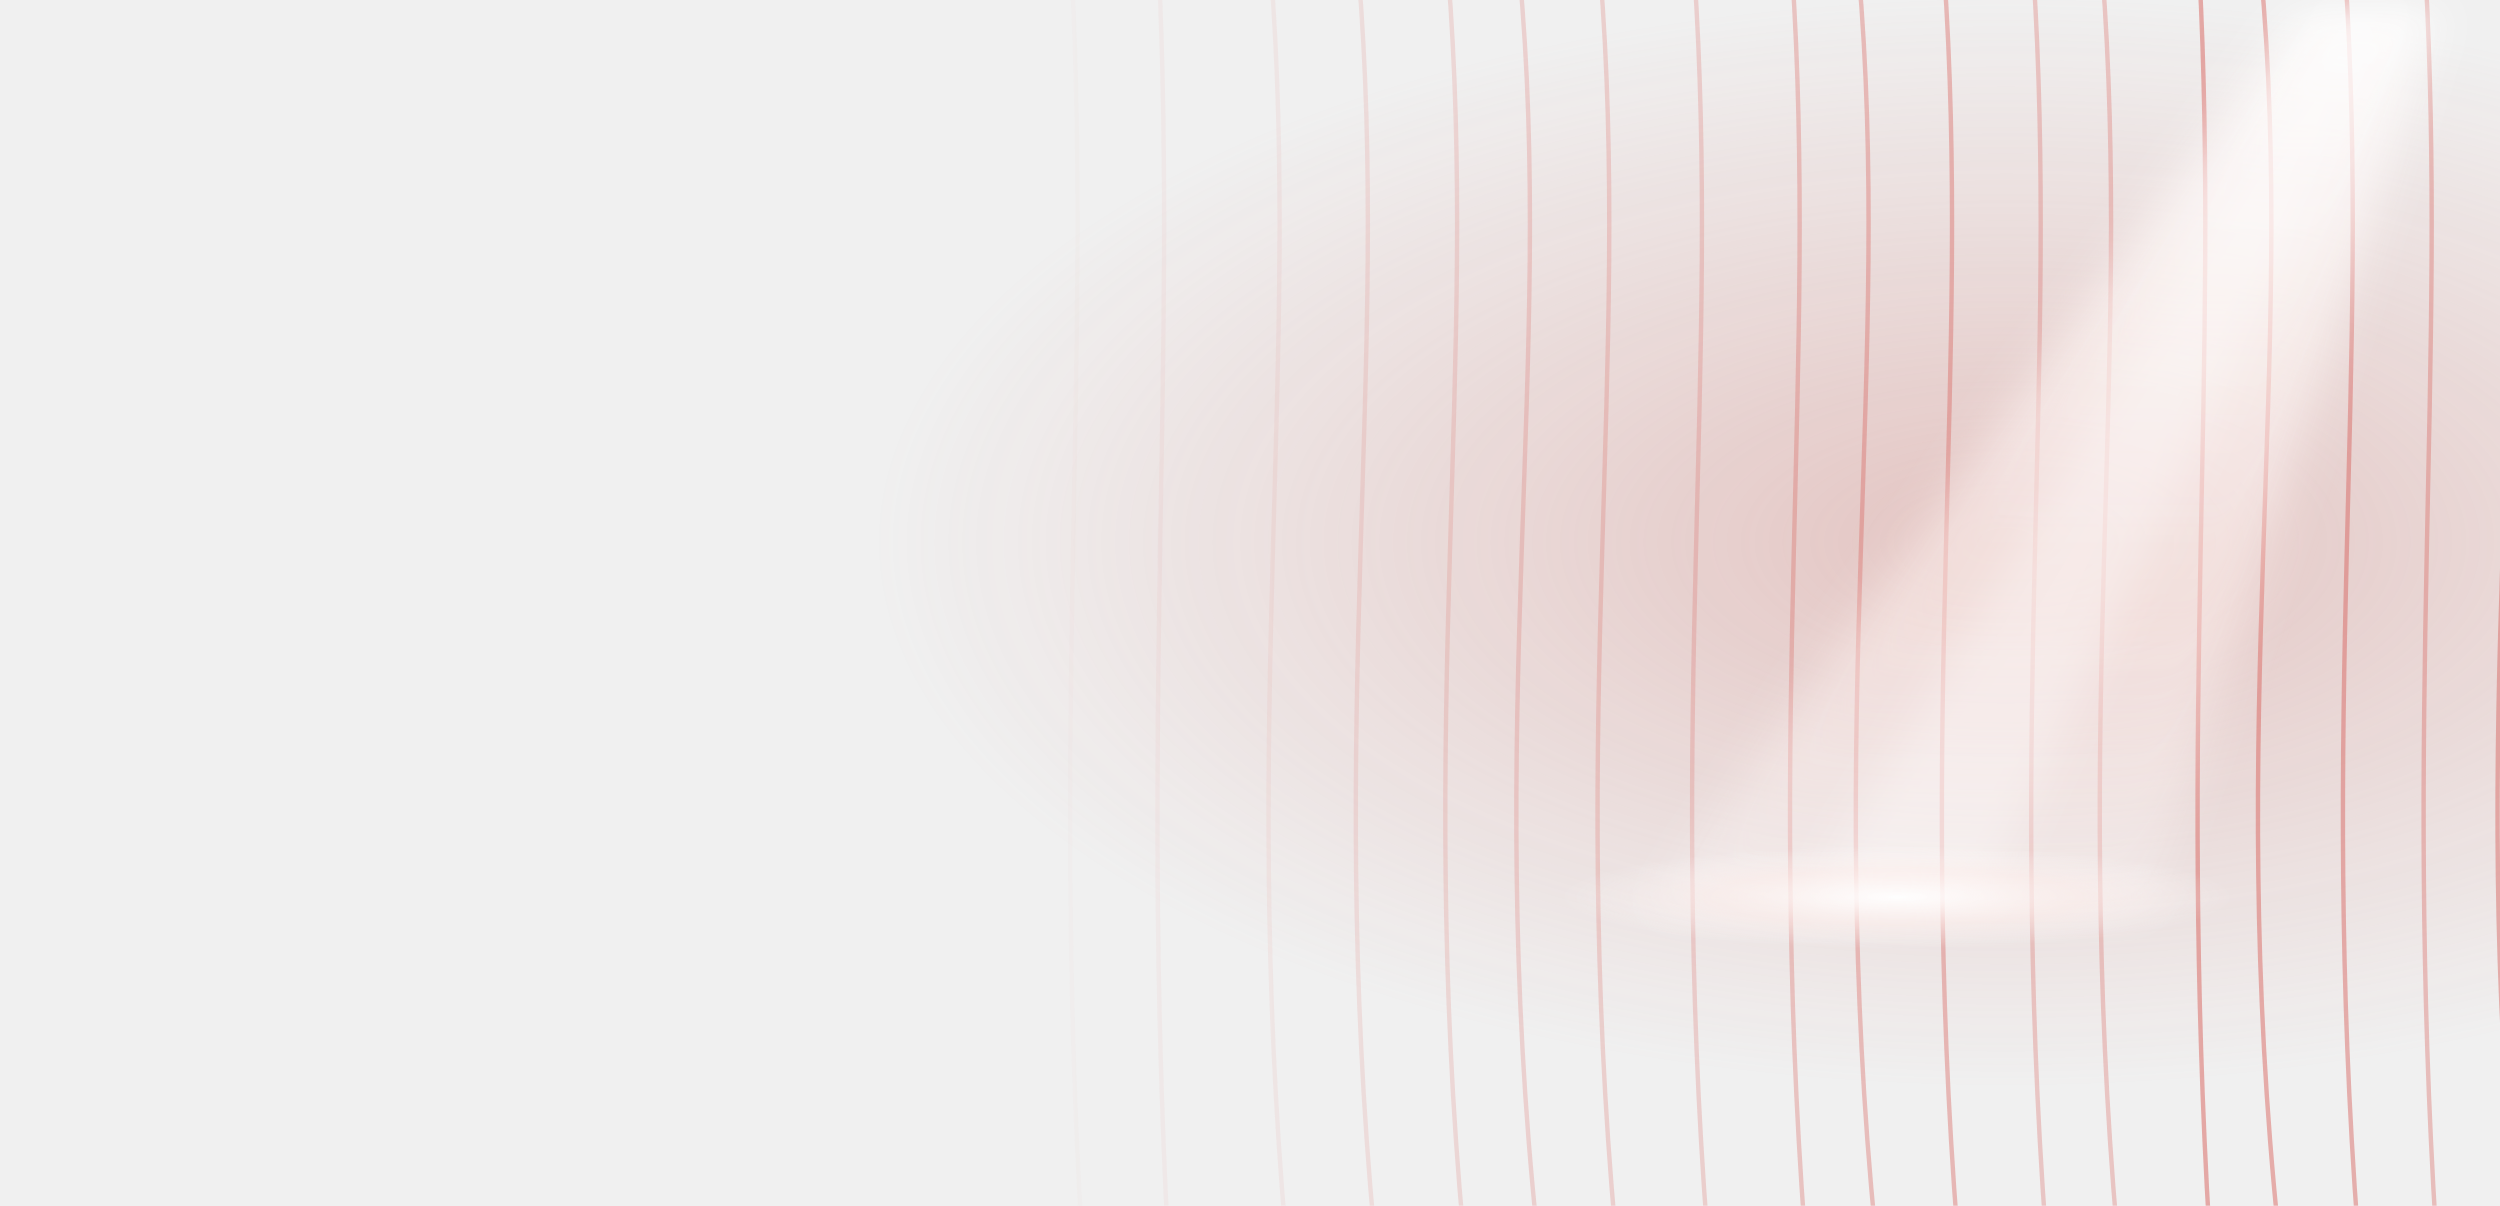
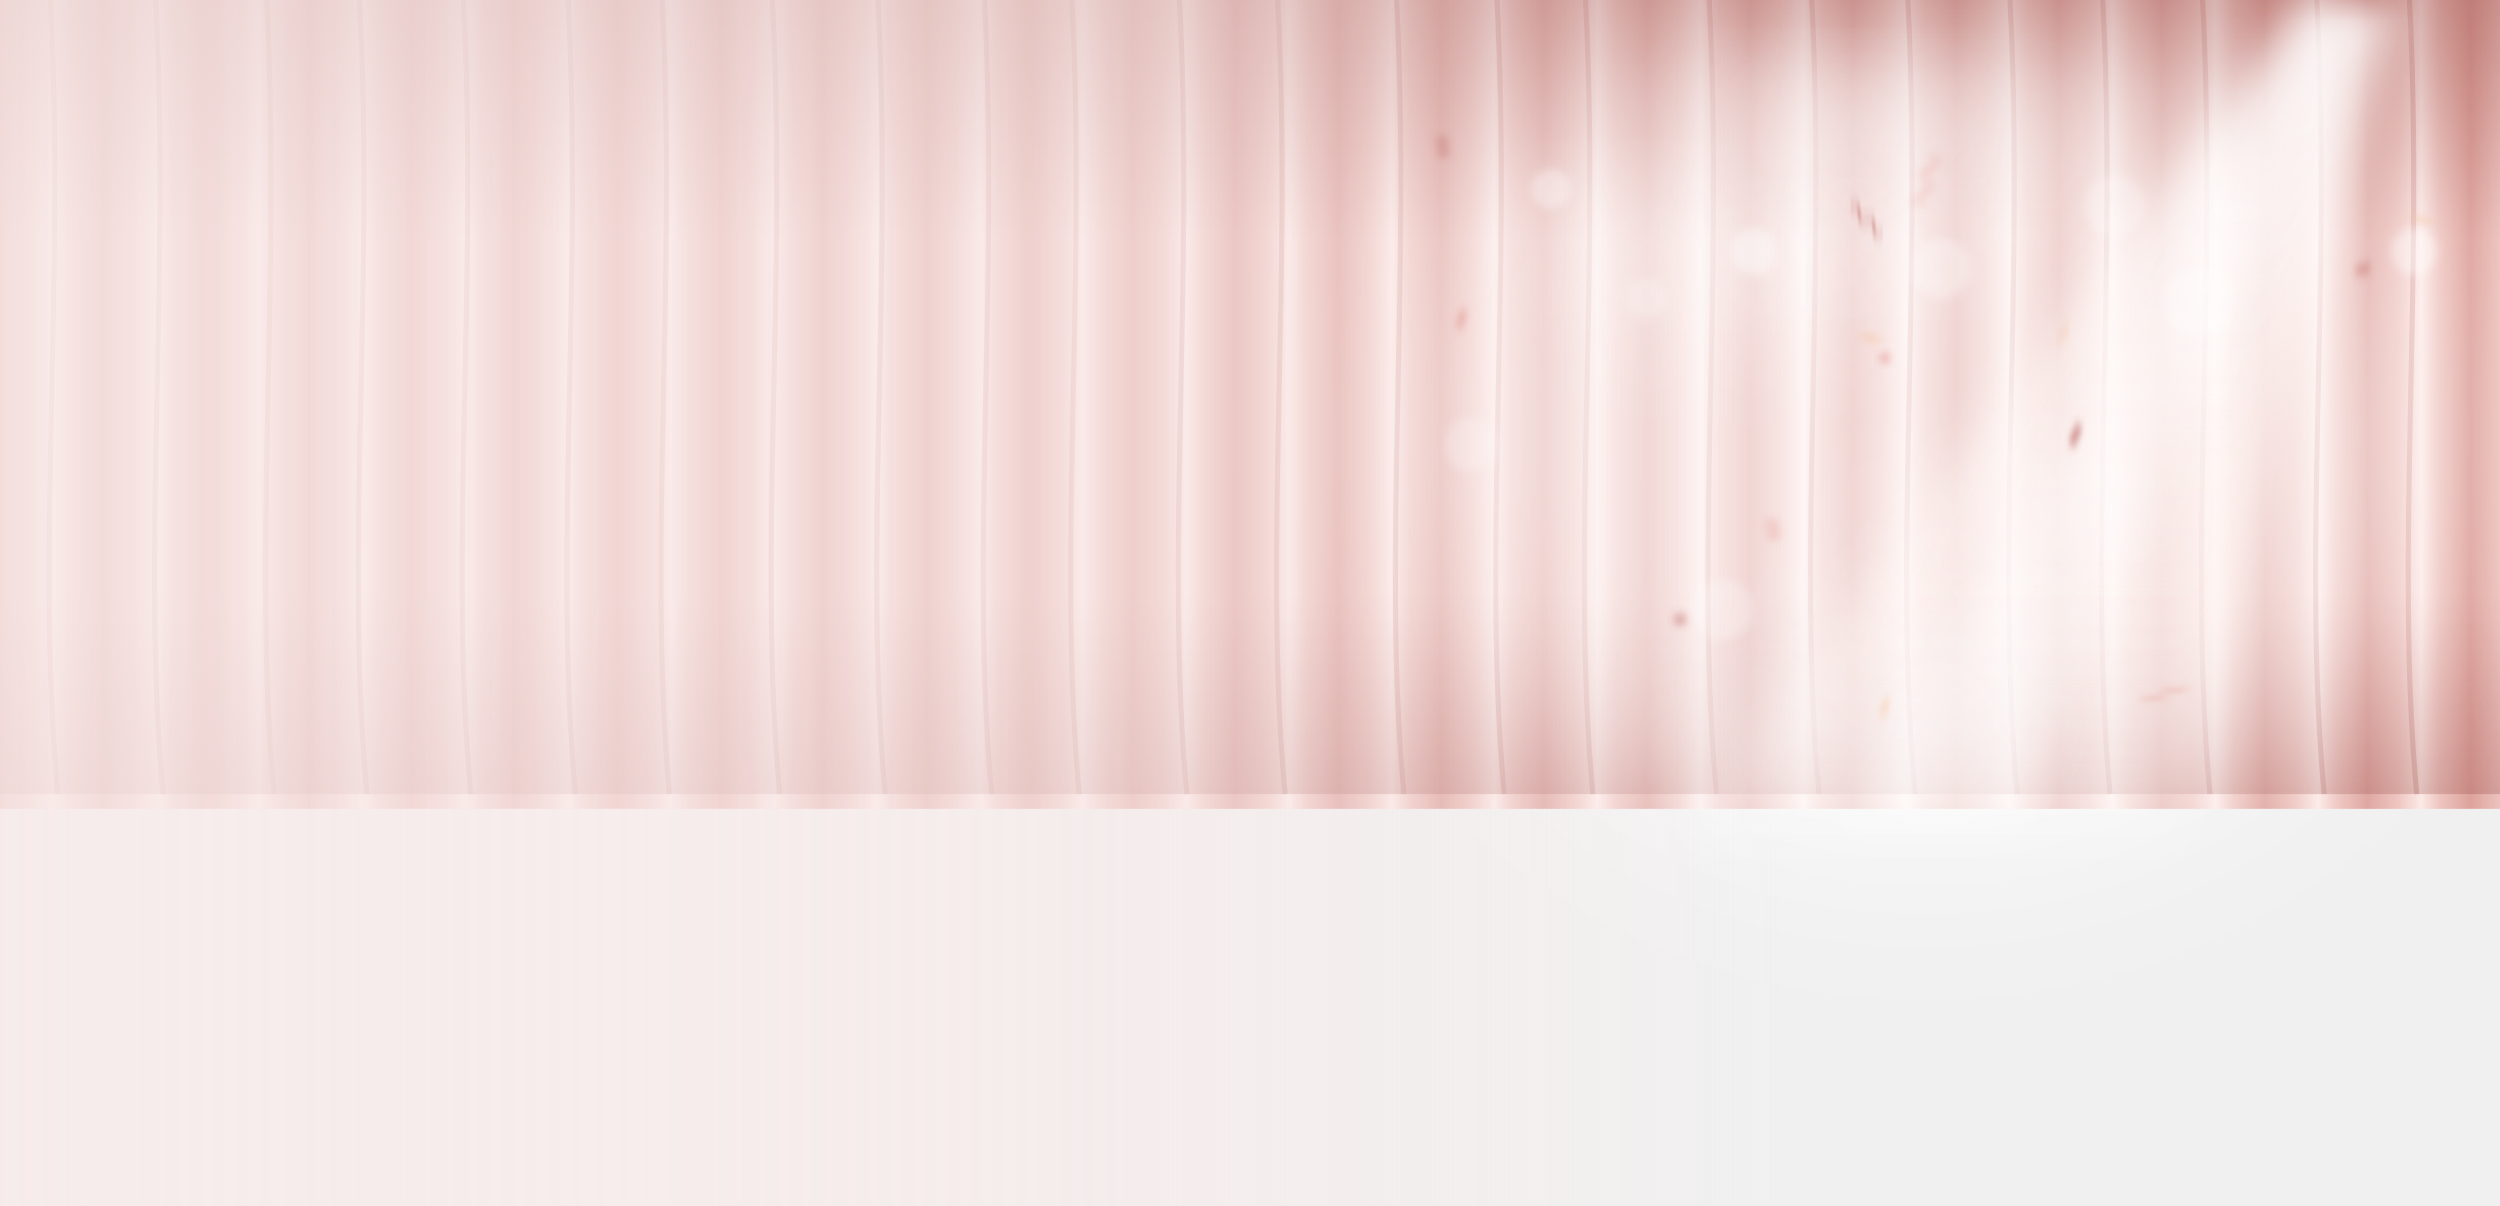
<svg xmlns="http://www.w3.org/2000/svg" viewBox="0 0 340 164" preserveAspectRatio="xMaxYMax slice">
  <defs>
    <filter id="b1" x="-60%" y="-60%" width="220%" height="220%">
      <feGaussianBlur stdDeviation="0.6" />
    </filter>
    <filter id="b2" x="-60%" y="-60%" width="220%" height="220%">
      <feGaussianBlur stdDeviation="1.4" />
    </filter>
    <filter id="b3" x="-60%" y="-60%" width="220%" height="220%">
      <feGaussianBlur stdDeviation="3" />
    </filter>
    <filter id="b6" x="-60%" y="-60%" width="220%" height="220%">
      <feGaussianBlur stdDeviation="6" />
    </filter>
    <filter id="b12" x="-60%" y="-60%" width="220%" height="220%">
      <feGaussianBlur stdDeviation="12" />
    </filter>
+     <linearGradient id="house" x1="0" x2="14" y1="0" y2="0" gradientUnits="userSpaceOnUse" spreadMethod="repeat">
+       <stop offset="0" stop-color="#DDA19B" />
+       <stop offset=".3" stop-color="#EEC4BF" />
+       <stop offset=".52" stop-color="#FCE9E6" />
+       <stop offset=".7" stop-color="#EEC4BF" />
+       <stop offset="1" stop-color="#DDA19B" />
+     </linearGradient>
+     <linearGradient id="vel" x1="0" x2="8" y1="0" y2="0" gradientUnits="userSpaceOnUse" spreadMethod="repeat">
+       <stop offset="0" stop-color="#8A2826" />
+       <stop offset=".3" stop-color="#C24A45" />
+       <stop offset=".5" stop-color="#F08C82" />
+       <stop offset=".7" stop-color="#C24A45" />
+       <stop offset="1" stop-color="#8A2826" />
+     </linearGradient>
+     <linearGradient id="velV" x1="0" y1="0" x2="0" y2="1">
+       <stop offset="0" stop-color="#5A1414" stop-opacity=".45" />
+       <stop offset=".5" stop-color="#5A1414" stop-opacity="0" />
+       <stop offset="1" stop-color="#5A1414" stop-opacity=".35" />
+     </linearGradient>
+     <linearGradient id="veil" x1="0" y1="0" x2="1" y2="0">
+       <stop offset="0" stop-color="#F8EBEA" stop-opacity=".82" />
+       <stop offset=".45" stop-color="#F8EBEA" stop-opacity=".62" />
+       <stop offset=".72" stop-color="#F8EBEA" stop-opacity="0" />
+     </linearGradient>
+     <linearGradient id="shadeV" x1="0" y1="0" x2="0" y2="1">
+       <stop offset="0" stop-color="#8A3A36" stop-opacity=".35" />
+       <stop offset=".3" stop-color="#8A3A36" stop-opacity="0" />
+       <stop offset=".75" stop-color="#8A3A36" stop-opacity="0" />
+       <stop offset="1" stop-color="#8A3A36" stop-opacity=".25" />
+     </linearGradient>
    <linearGradient id="beam" x1="0" y1="0" x2="0" y2="1">
-       <stop offset="0" stop-color="#FFFFFF" stop-opacity=".85" />
-       <stop offset=".7" stop-color="#FFF4F1" stop-opacity=".5" />
-       <stop offset="1" stop-color="#FFFFFF" stop-opacity=".25" />
+       <stop offset="0" stop-color="#FFFFFF" stop-opacity=".95" />
+       <stop offset=".7" stop-color="#FFF6F3" stop-opacity=".55" />
+       <stop offset="1" stop-color="#FFFFFF" stop-opacity=".3" />
    </linearGradient>
    <radialGradient id="pool">
-       <stop offset="0" stop-color="#FFFFFF" stop-opacity=".95" />
-       <stop offset=".55" stop-color="#FFF1EE" stop-opacity=".5" />
+       <stop offset="0" stop-color="#FFFFFF" stop-opacity="1" />
+       <stop offset=".5" stop-color="#FFF3EF" stop-opacity=".6" />
      <stop offset="1" stop-color="#FFFFFF" stop-opacity="0" />
    </radialGradient>
+     <radialGradient id="glow">
+       <stop offset="0" stop-color="#FFF8F0" />
+       <stop offset=".3" stop-color="#FFD9C2" stop-opacity=".85" />
+       <stop offset="1" stop-color="#FFB49E" stop-opacity="0" />
+     </radialGradient>
+     <linearGradient id="boards" x1="0" y1="0" x2="0" y2="1">
+       <stop offset="0" stop-color="#E6B2AC" />
+       <stop offset="1" stop-color="#C9776F" />
+     </linearGradient>
    <linearGradient id="chrome" x1="0" y1="0" x2="1" y2="0">
-       <stop offset="0" stop-color="#7A2A28" />
-       <stop offset=".3" stop-color="#E9B4AE" />
-       <stop offset=".45" stop-color="#FFFFFF" />
-       <stop offset=".62" stop-color="#C77872" />
+       <stop offset="0" stop-color="#6E2220" />
+       <stop offset=".25" stop-color="#D99089" />
+       <stop offset=".42" stop-color="#FFFFFF" />
+       <stop offset=".55" stop-color="#F3C2BC" />
+       <stop offset=".75" stop-color="#B0524C" />
+       <stop offset="1" stop-color="#4E1412" />
+     </linearGradient>
+     <radialGradient id="grille" cx="35%" cy="30%" r="80%">
+       <stop offset="0" stop-color="#FFFFFF" />
+       <stop offset=".35" stop-color="#F0B8B2" />
+       <stop offset=".75" stop-color="#B24C46" />
      <stop offset="1" stop-color="#5E1A18" />
-     </linearGradient>
-     <linearGradient id="fade" x1="0" y1="0" x2="1" y2="0">
-       <stop offset=".4" stop-color="#fff" stop-opacity="0" />
-       <stop offset=".9" stop-color="#fff" />
-     </linearGradient>
-     <mask id="right">
-       <rect width="340" height="164" fill="url(#fade)" />
-     </mask>
-     <radialGradient id="dusk" cx="80%" cy="45%" r="45%">
-       <stop offset="0" stop-color="#C9675F" stop-opacity=".32" />
-       <stop offset="1" stop-color="#C9675F" stop-opacity="0" />
    </radialGradient>
  </defs>
-   <rect width="340" height="164" fill="url(#dusk)" />
-   <g mask="url(#right)">
-     <path d="M1.82 -4C6.67 49 -3.02 98 4.25 168" stroke="#D5544E" stroke-width=".6" fill="none" opacity="0.29" />
-     <path d="M23.43 -4C27.94 49 18.92 98 25.68 168" stroke="#D5544E" stroke-width=".6" fill="none" opacity="0.44" />
-     <path d="M44.36 -4C47.29 49 41.44 98 45.83 168" stroke="#D5544E" stroke-width=".6" fill="none" opacity="0.41" />
-     <path d="M60.85 -4C64.59 49 57.11 98 62.72 168" stroke="#D5544E" stroke-width=".6" fill="none" opacity="0.31" />
-     <path d="M75.78 -4C78.96 49 72.6 98 77.37 168" stroke="#D5544E" stroke-width=".6" fill="none" opacity="0.44" />
-     <path d="M92.9 -4C97.75 49 88.05 98 95.33 168" stroke="#D5544E" stroke-width=".6" fill="none" opacity="0.40" />
-     <path d="M104.98 -4C107.79 49 102.18 98 106.38 168" stroke="#D5544E" stroke-width=".6" fill="none" opacity="0.29" />
-     <path d="M117.12 -4C120.51 49 113.72 98 118.82 168" stroke="#D5544E" stroke-width=".6" fill="none" opacity="0.35" />
-     <path d="M131.95 -4C136.62 49 127.27 98 134.28 168" stroke="#D5544E" stroke-width=".6" fill="none" opacity="0.40" />
-     <path d="M145.75 -4C148.46 49 143.04 98 147.11 168" stroke="#D5544E" stroke-width=".6" fill="none" opacity="0.29" />
-     <path d="M157.61 -4C160.02 49 155.2 98 158.81 168" stroke="#D5544E" stroke-width=".6" fill="none" opacity="0.39" />
-     <path d="M172.84 -4C176.87 49 168.82 98 174.86 168" stroke="#D5544E" stroke-width=".6" fill="none" opacity="0.32" />
-     <path d="M184.74 -4C189.13 49 180.35 98 186.94 168" stroke="#D5544E" stroke-width=".6" fill="none" opacity="0.44" />
-     <path d="M196.91 -4C201.19 49 192.62 98 199.05 168" stroke="#D5544E" stroke-width=".6" fill="none" opacity="0.45" />
-     <path d="M206.62 -4C211.56 49 201.68 98 209.09 168" stroke="#D5544E" stroke-width=".6" fill="none" opacity="0.49" />
-     <path d="M217.61 -4C221.87 49 213.35 98 219.74 168" stroke="#D5544E" stroke-width=".6" fill="none" opacity="0.44" />
-     <path d="M230.41 -4C234 49 226.82 98 232.21 168" stroke="#D5544E" stroke-width=".6" fill="none" opacity="0.39" />
-     <path d="M243.72 -4C247.23 49 240.22 98 245.48 168" stroke="#D5544E" stroke-width=".6" fill="none" opacity="0.46" />
-     <path d="M252.76 -4C257.41 49 248.12 98 255.09 168" stroke="#D5544E" stroke-width=".6" fill="none" opacity="0.48" />
-     <path d="M264.39 -4C268.09 49 260.69 98 266.24 168" stroke="#D5544E" stroke-width=".6" fill="none" opacity="0.48" />
-     <path d="M276.52 -4C279.98 49 273.06 98 278.25 168" stroke="#D5544E" stroke-width=".6" fill="none" opacity="0.33" />
-     <path d="M285.9 -4C290 49 281.8 98 287.95 168" stroke="#D5544E" stroke-width=".6" fill="none" opacity="0.32" />
-     <path d="M299.1 -4C301.9 49 296.29 98 300.5 168" stroke="#D5544E" stroke-width=".6" fill="none" opacity="0.48" />
-     <path d="M307.47 -4C312.35 49 302.6 98 309.91 168" stroke="#D5544E" stroke-width=".6" fill="none" opacity="0.44" />
-     <path d="M318.93 -4C322.48 49 315.37 98 320.7 168" stroke="#D5544E" stroke-width=".6" fill="none" opacity="0.42" />
-     <path d="M329.85 -4C332.78 49 326.91 98 331.32 168" stroke="#D5544E" stroke-width=".6" fill="none" opacity="0.33" />
-     <path d="M340.05 -4C344.85 49 335.25 98 342.45 168" stroke="#D5544E" stroke-width=".6" fill="none" opacity="0.42" />
-   </g>
-   <polygon points="318,-6 334,-6 292,124 224,124" fill="url(#beam)" opacity=".95" filter="url(#b3)" />
-   <polygon points="322,-6 330,-6 270,122 246,122" fill="#FFFFFF" opacity=".35" filter="url(#b3)" />
-   <ellipse cx="258" cy="122" rx="46" ry="7" fill="url(#pool)" />
+   <rect width="340" height="110" fill="url(#house)" />
+   <path d="M6.86 0C8.86 38 4.86 76 7.86 108" stroke="#C47E77" stroke-width=".7" fill="none" opacity=".35" />
+   <path d="M21.18 0C23.18 38 19.18 76 22.18 108" stroke="#C47E77" stroke-width=".7" fill="none" opacity=".35" />
+   <path d="M36.27 0C38.27 38 34.27 76 37.27 108" stroke="#C47E77" stroke-width=".7" fill="none" opacity=".35" />
+   <path d="M48.9 0C50.9 38 46.9 76 49.9 108" stroke="#C47E77" stroke-width=".7" fill="none" opacity=".35" />
+   <path d="M63.02 0C65.02 38 61.02 76 64.02 108" stroke="#C47E77" stroke-width=".7" fill="none" opacity=".35" />
+   <path d="M77.26 0C79.26 38 75.26 76 78.26 108" stroke="#C47E77" stroke-width=".7" fill="none" opacity=".35" />
+   <path d="M90.05 0C92.05 38 88.05 76 91.05 108" stroke="#C47E77" stroke-width=".7" fill="none" opacity=".35" />
+   <path d="M105.04 0C107.04 38 103.04 76 106.04 108" stroke="#C47E77" stroke-width=".7" fill="none" opacity=".35" />
+   <path d="M119.39 0C121.39 38 117.39 76 120.39 108" stroke="#C47E77" stroke-width=".7" fill="none" opacity=".35" />
+   <path d="M133.88 0C135.88 38 131.88 76 134.88 108" stroke="#C47E77" stroke-width=".7" fill="none" opacity=".35" />
+   <path d="M145.78 0C147.78 38 143.78 76 146.78 108" stroke="#C47E77" stroke-width=".7" fill="none" opacity=".35" />
+   <path d="M160.41 0C162.41 38 158.41 76 161.41 108" stroke="#C47E77" stroke-width=".7" fill="none" opacity=".35" />
+   <path d="M173.77 0C175.77 38 171.77 76 174.77 108" stroke="#C47E77" stroke-width=".7" fill="none" opacity=".35" />
+   <path d="M189.93 0C191.93 38 187.93 76 190.93 108" stroke="#C47E77" stroke-width=".7" fill="none" opacity=".35" />
+   <path d="M203.58 0C205.58 38 201.58 76 204.58 108" stroke="#C47E77" stroke-width=".7" fill="none" opacity=".35" />
+   <path d="M215.63 0C217.63 38 213.63 76 216.63 108" stroke="#C47E77" stroke-width=".7" fill="none" opacity=".35" />
+   <path d="M232.45 0C234.45 38 230.45 76 233.45 108" stroke="#C47E77" stroke-width=".7" fill="none" opacity=".35" />
+   <path d="M246.39 0C248.39 38 244.39 76 247.39 108" stroke="#C47E77" stroke-width=".7" fill="none" opacity=".35" />
+   <path d="M259.46 0C261.46 38 257.46 76 260.46 108" stroke="#C47E77" stroke-width=".7" fill="none" opacity=".35" />
+   <path d="M273.35 0C275.35 38 271.35 76 274.35 108" stroke="#C47E77" stroke-width=".7" fill="none" opacity=".35" />
+   <path d="M285.97 0C287.97 38 283.97 76 286.97 108" stroke="#C47E77" stroke-width=".7" fill="none" opacity=".35" />
+   <path d="M299.55 0C301.55 38 297.55 76 300.55 108" stroke="#C47E77" stroke-width=".7" fill="none" opacity=".35" />
+   <path d="M315.09 0C317.09 38 313.09 76 316.09 108" stroke="#C47E77" stroke-width=".7" fill="none" opacity=".35" />
+   <path d="M327.68 0C329.68 38 325.68 76 328.68 108" stroke="#C47E77" stroke-width=".7" fill="none" opacity=".35" />
+   <path d="M342.07 0C344.07 38 340.07 76 343.07 108" stroke="#C47E77" stroke-width=".7" fill="none" opacity=".35" />
+   <rect width="340" height="108" fill="url(#shadeV)" />
+   <ellipse cx="262" cy="59" rx="70" ry="60" fill="#FFFFFF" opacity=".55" filter="url(#b12)" />
+   <polygon points="314,0 326,0 296,114 228,114" fill="url(#beam)" opacity=".85" filter="url(#b3)" />
+   <polygon points="318,0 322,0 274,112 250,112" fill="#FFFFFF" opacity=".35" filter="url(#b3)" />
+   <ellipse cx="248.32" cy="16.59" rx="18.5" ry="5.76" fill="#FFFFFF" opacity="0.28" filter="url(#b6)" />
+   <ellipse cx="271.61" cy="69.07" rx="19" ry="6.65" fill="#FFFFFF" opacity="0.22" filter="url(#b6)" />
+   <ellipse cx="251.37" cy="99.8" rx="25.94" ry="7.36" fill="#FFFFFF" opacity="0.26" filter="url(#b6)" />
+   <ellipse cx="254.48" cy="33.75" rx="16.05" ry="4.28" fill="#FFFFFF" opacity="0.26" filter="url(#b6)" />
+   <ellipse cx="261.63" cy="86.81" rx="17.41" ry="7.83" fill="#FFFFFF" opacity="0.28" filter="url(#b6)" />
+   <ellipse cx="228.05" cy="32.04" rx="24.74" ry="5.88" fill="#FFFFFF" opacity="0.30" filter="url(#b6)" />
+   <ellipse cx="261.38" cy="20.28" rx="20.81" ry="7.11" fill="#FFFFFF" opacity="0.19" filter="url(#b6)" />
+   <ellipse cx="235.32" cy="42.6" rx="25.5" ry="7.03" fill="#FFFFFF" opacity="0.17" filter="url(#b6)" />
+   <circle cx="210.93" cy="25.68" r="2.65" fill="#FFFFFF" opacity="0.41" filter="url(#b1)" />
+   <circle cx="200.07" cy="60.51" r="3.62" fill="#FFFFFF" opacity="0.29" filter="url(#b1)" />
+   <circle cx="287.64" cy="27.95" r="4.11" fill="#FFFFFF" opacity="0.27" filter="url(#b1)" />
+   <circle cx="238.48" cy="34.18" r="3.17" fill="#FFFFFF" opacity="0.44" filter="url(#b1)" />
+   <circle cx="298.94" cy="41.12" r="4.71" fill="#FFFFFF" opacity="0.29" filter="url(#b1)" />
+   <circle cx="234.3" cy="82.93" r="4.1" fill="#FFFFFF" opacity="0.27" filter="url(#b1)" />
+   <circle cx="328.31" cy="34.21" r="3.15" fill="#FFFFFF" opacity="0.40" filter="url(#b1)" />
+   <circle cx="223.97" cy="40.52" r="2.68" fill="#FFFFFF" opacity="0.27" filter="url(#b1)" />
+   <circle cx="264.07" cy="36.47" r="4" fill="#FFFFFF" opacity="0.32" filter="url(#b1)" />
+   <rect x="256.36" y="94.81" width="1.04" height="2.64" rx=".35" fill="#F6C9A8" opacity="0.45" transform="rotate(24.43 256.36 94.81)" filter="url(#b1)" />
+   <rect x="281.07" y="44.24" width="0.94" height="2.37" rx=".35" fill="#F6C9A8" opacity="0.45" transform="rotate(44.91 281.07 44.24)" filter="url(#b1)" />
+   <path d="M297 93.35c0.98 -1.48 1.97 1.48 2.95 0s1.97 1.48 2.95 0" fill="none" stroke="#E99A92" stroke-width="0.49" stroke-linecap="round" opacity="0.45" transform="rotate(158.79 297 93.35)" filter="url(#b1)" />
+   <path d="M251.85 28.1c0.91 -1.37 1.83 1.37 2.74 0s1.83 1.37 2.74 0" fill="none" stroke="#A8322D" stroke-width="0.46" stroke-linecap="round" opacity="0.45" transform="rotate(42.91 251.85 28.1)" filter="url(#b1)" />
+   <circle cx="228.49" cy="84.25" r="0.8" fill="#A8322D" opacity="0.45" filter="url(#b1)" />
+   <rect x="330.76" y="29.86" width="1.04" height="2.64" rx=".35" fill="#F6C9A8" opacity="0.45" transform="rotate(110.57 330.76 29.86)" filter="url(#b1)" />
+   <rect x="322.27" y="35.91" width="0.85" height="2.15" rx=".35" fill="#A8322D" opacity="0.45" transform="rotate(74.06 322.27 35.91)" filter="url(#b1)" />
+   <rect x="198.62" y="41.99" width="1.06" height="2.69" rx=".35" fill="#D5544E" opacity="0.45" transform="rotate(16.59 198.62 41.99)" filter="url(#b1)" />
+   <rect x="255.95" y="45.82" width="1.15" height="2.91" rx=".35" fill="#F6C9A8" opacity="0.45" transform="rotate(105.2 255.95 45.82)" filter="url(#b1)" />
+   <rect x="196.98" y="21.4" width="1.22" height="3.1" rx=".35" fill="#A8322D" opacity="0.45" transform="rotate(173.3 196.98 21.4)" filter="url(#b1)" />
+   <rect x="282.34" y="57.61" width="1.15" height="2.91" rx=".35" fill="#A8322D" opacity="0.45" transform="rotate(24.59 282.34 57.61)" filter="url(#b1)" />
+   <circle cx="256.34" cy="48.69" r="0.63" fill="#D5544E" opacity="0.45" filter="url(#b1)" />
+   <rect x="241.96" y="73.44" width="1.22" height="3.09" rx=".35" fill="#E99A92" opacity="0.45" transform="rotate(169.96 241.96 73.44)" filter="url(#b1)" />
+   <path d="M262.99 21.13c1.19 -1.79 2.39 1.79 3.58 0s2.39 1.79 3.58 0" fill="none" stroke="#E99A92" stroke-width="0.6" stroke-linecap="round" opacity="0.45" transform="rotate(104.88 262.99 21.13)" filter="url(#b1)" />
+   <rect width="340" height="164" fill="url(#veil)" />
</svg>
